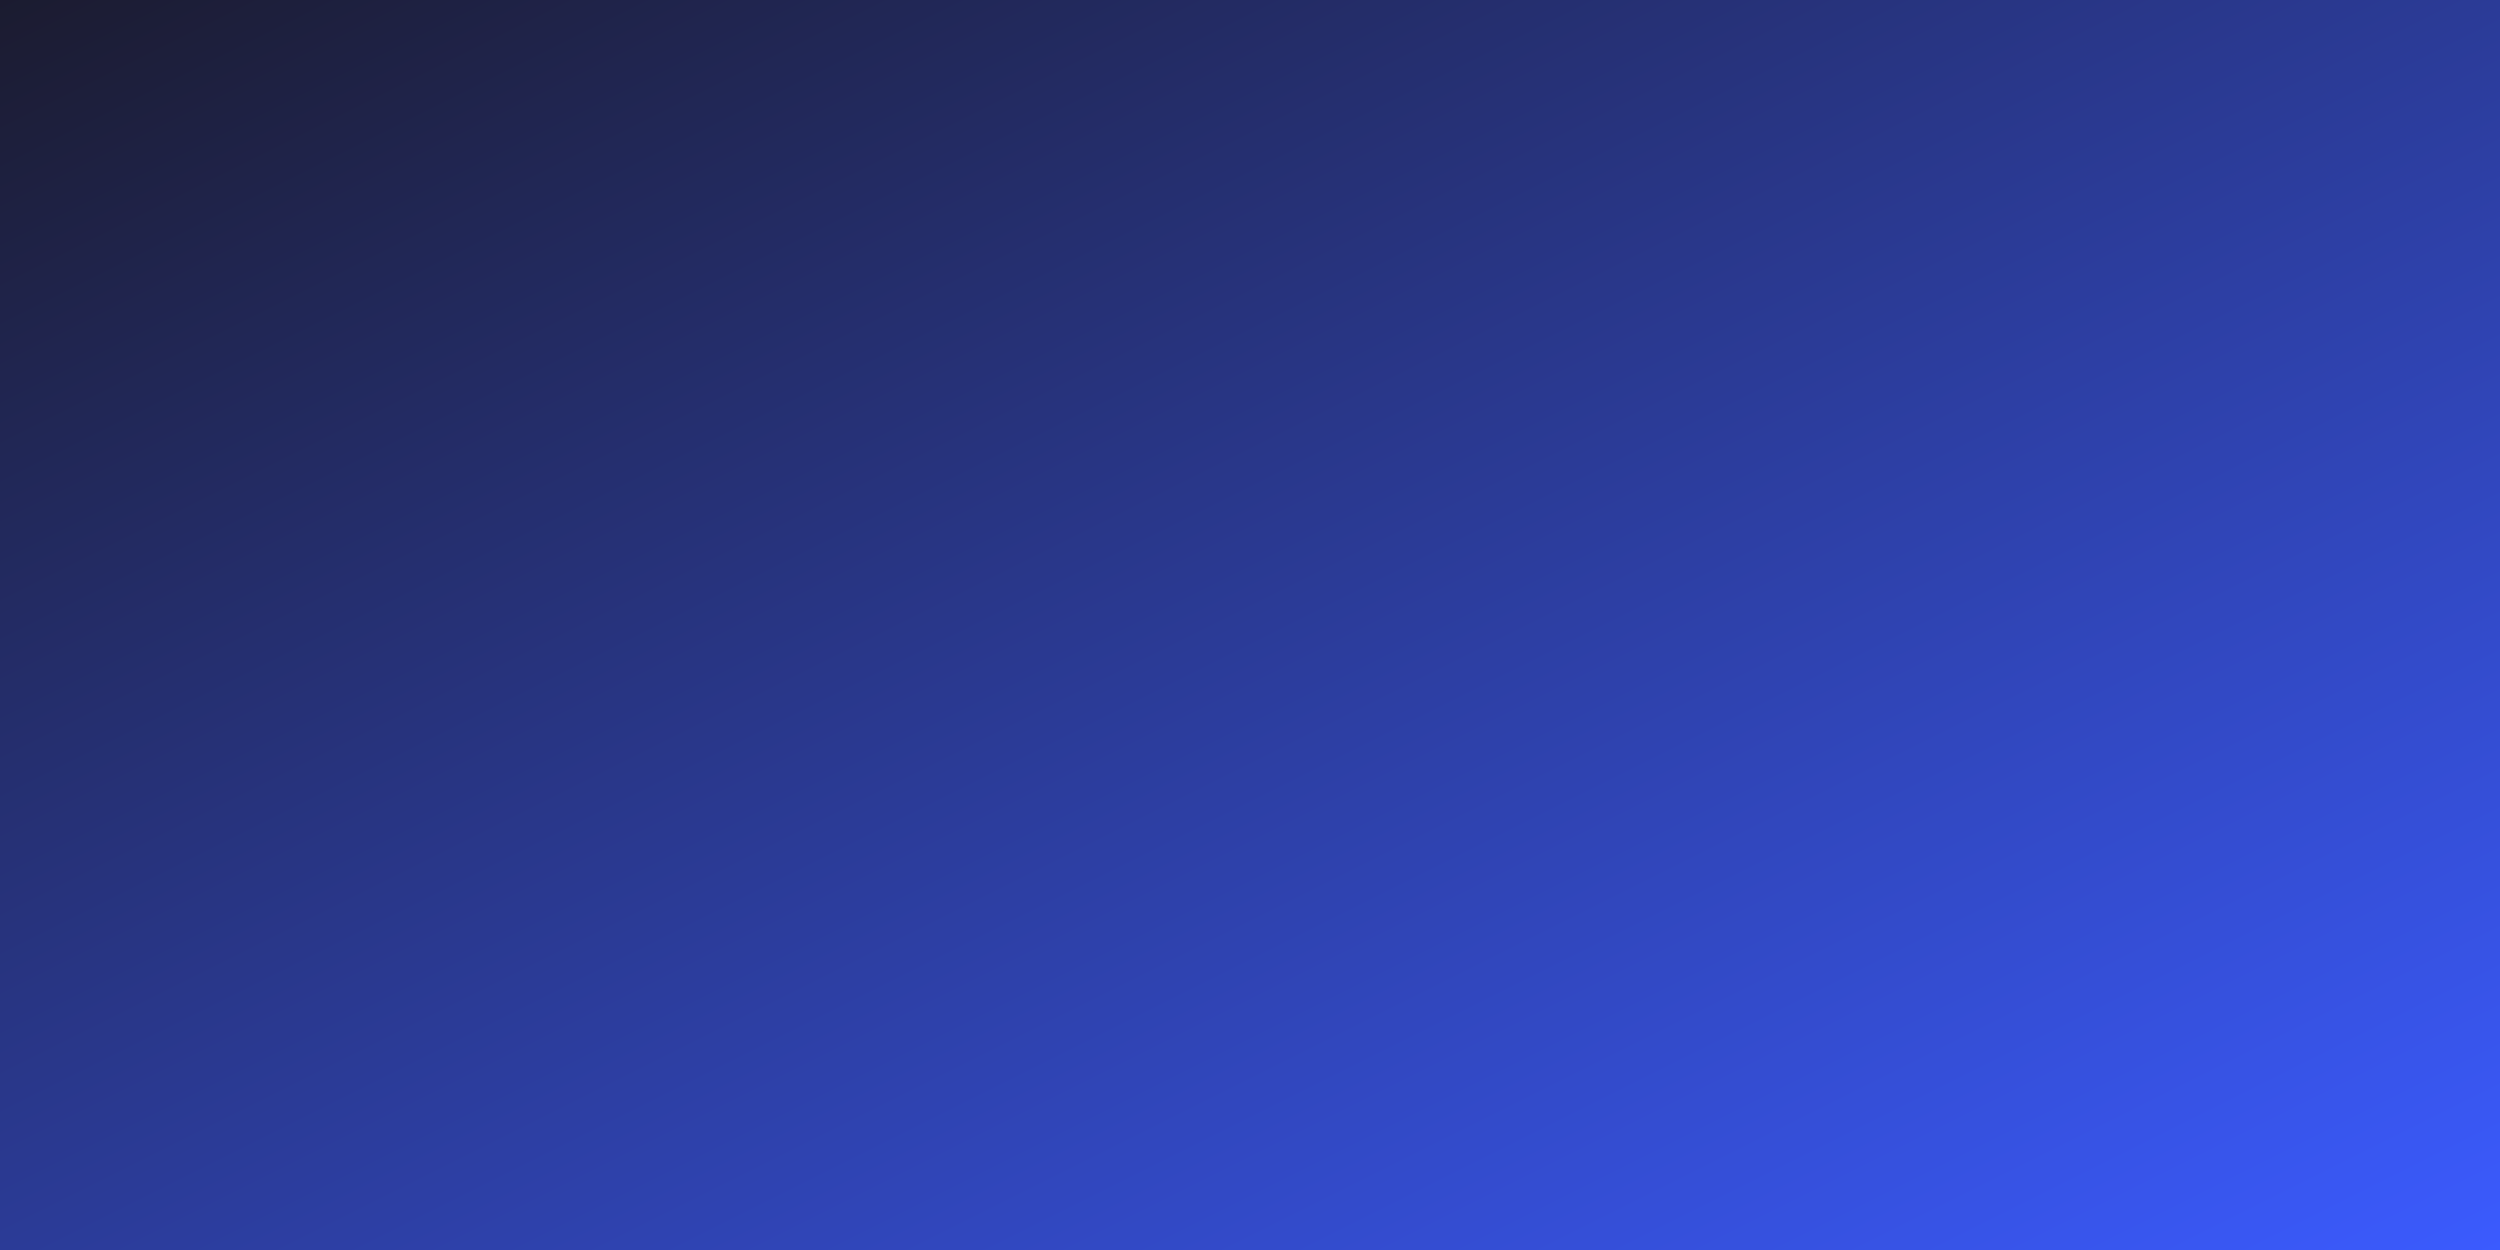
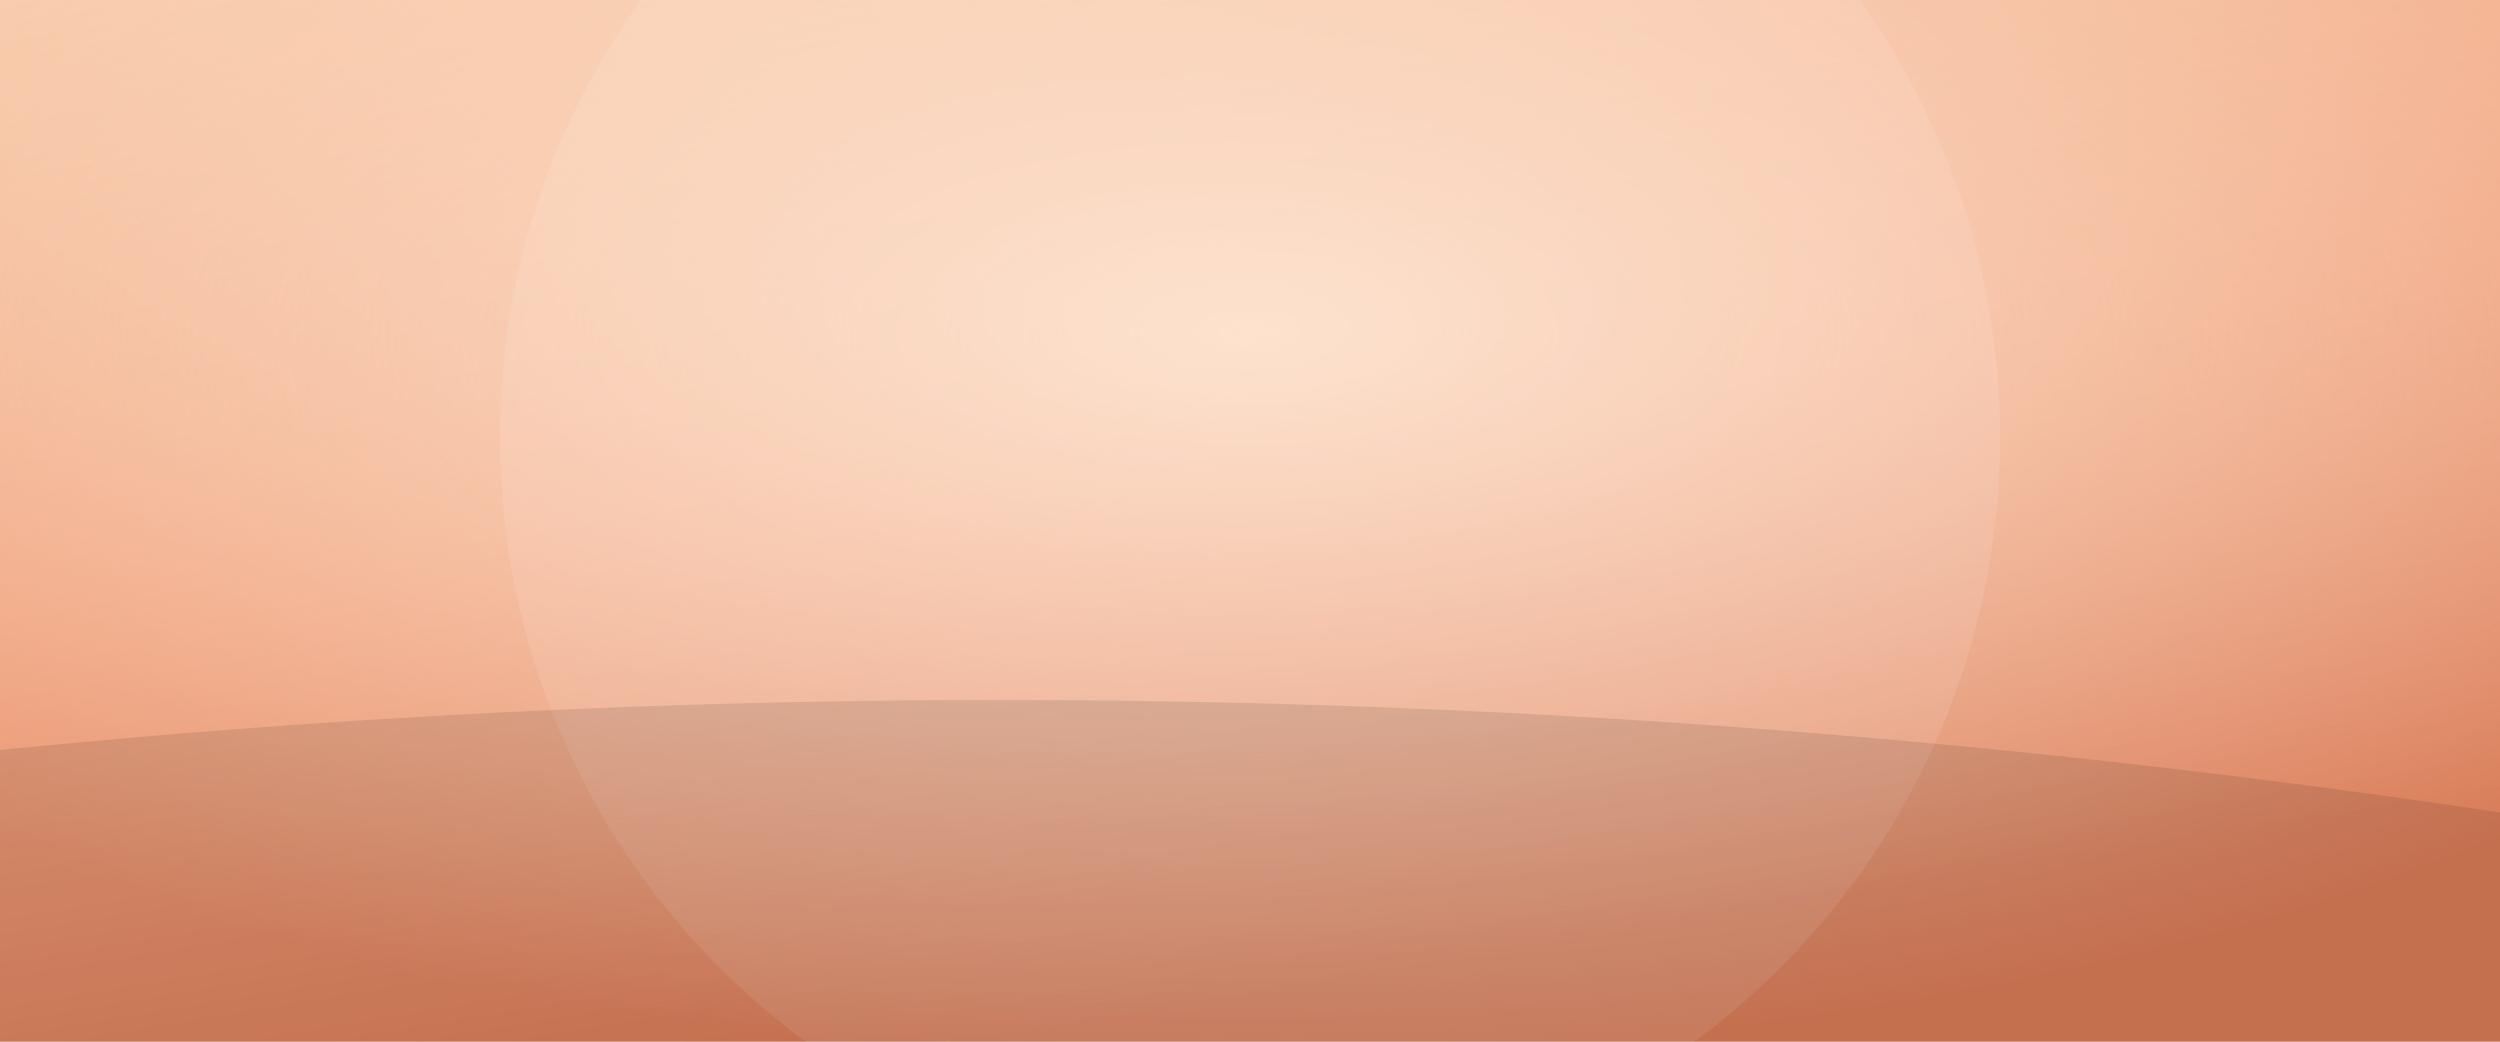
- <svg xmlns="http://www.w3.org/2000/svg" width="640" height="320">
+ <svg xmlns="http://www.w3.org/2000/svg" width="1200" height="500" viewBox="0 0 1200 500">
  <defs>
-     <linearGradient id="g" x1="0" y1="0" x2="1" y2="1">
-       <stop offset="0" stop-color="#1B1B2F" />
-       <stop offset="1" stop-color="#3B5BFF" />
+     <linearGradient id="g" x1="0" y1="0" x2="0.4" y2="1">
+       <stop offset="0" stop-color="#F7C7A6" />
+       <stop offset="0.55" stop-color="#EFA07C" />
+       <stop offset="1" stop-color="#D97B57" />
    </linearGradient>
+     <radialGradient id="h" cx="0.5" cy="0.32" r="0.7">
+       <stop offset="0" stop-color="#FFE9D6" stop-opacity="0.85" />
+       <stop offset="1" stop-color="#FFE9D6" stop-opacity="0" />
+     </radialGradient>
  </defs>
-   <rect width="640" height="320" fill="url(#g)" />
+   <rect width="1200" height="500" fill="url(#g)" />
+   <rect width="1200" height="500" fill="url(#h)" />
+   <circle cx="600" cy="210" r="360" fill="#ffffff" opacity="0.10" />
+   <path d="M0 360 Q 600 300 1200 390 L 1200 500 L 0 500 Z" fill="#000000" opacity="0.10" />
</svg>
